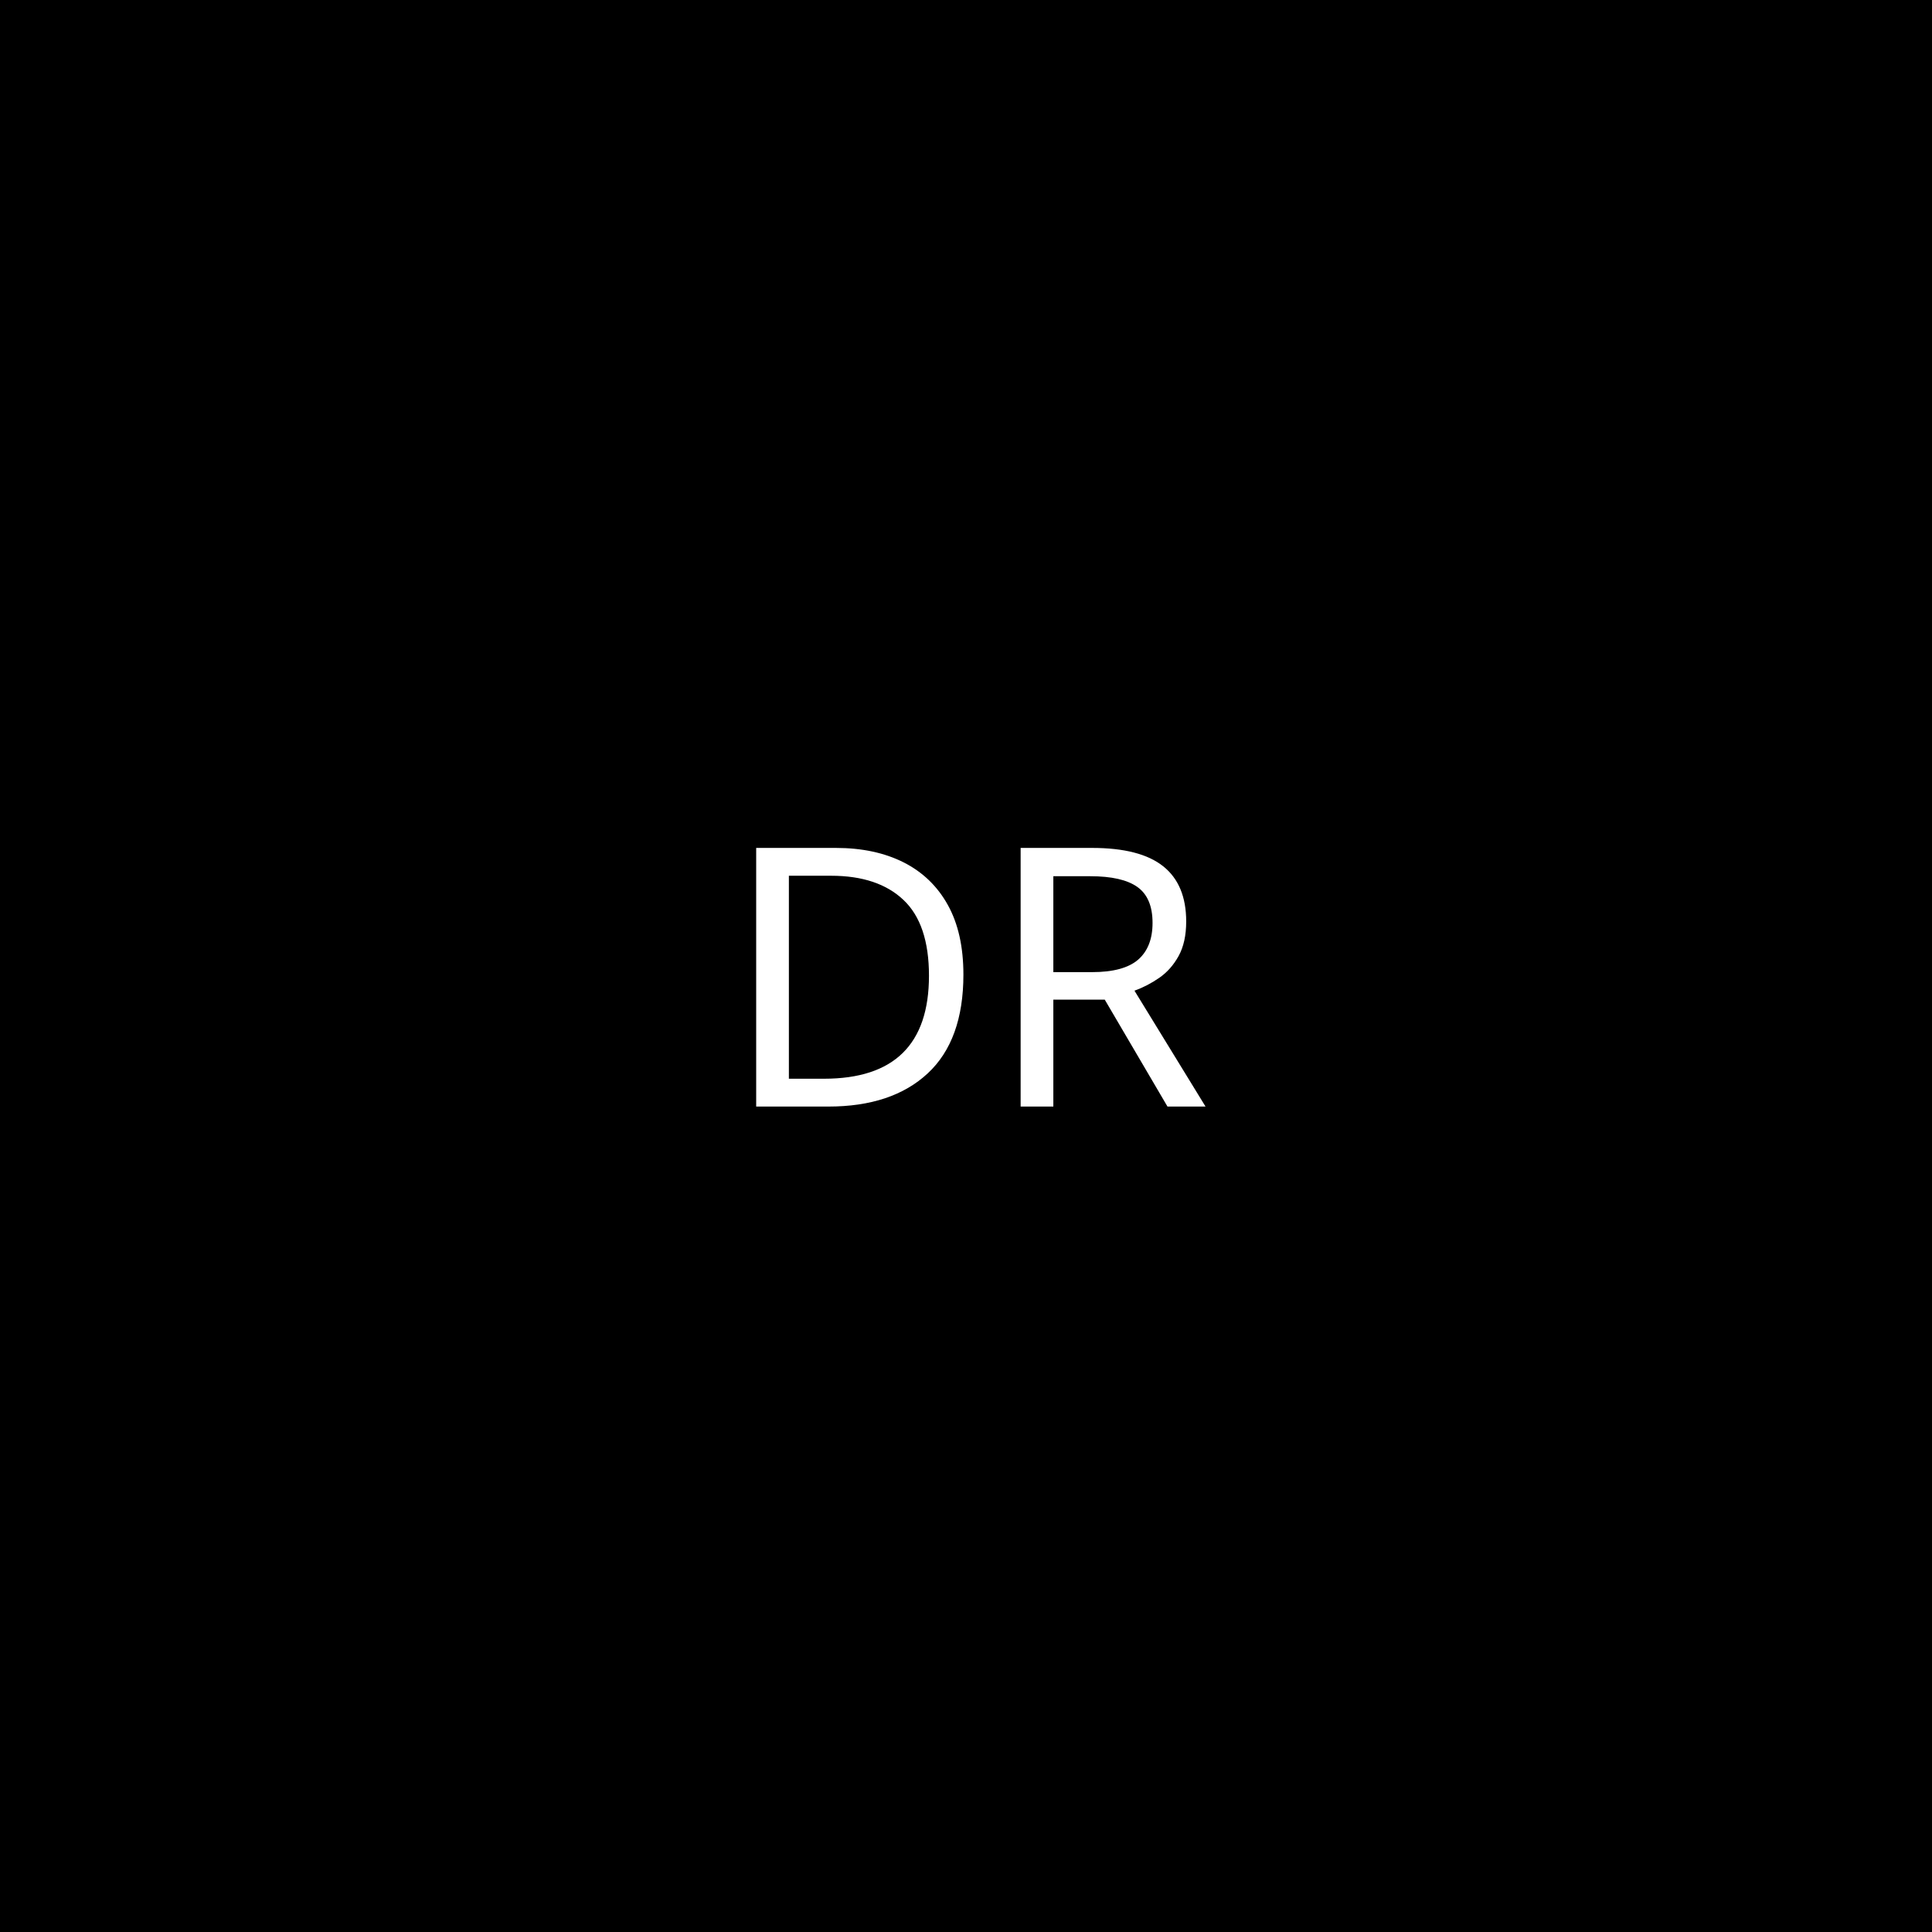
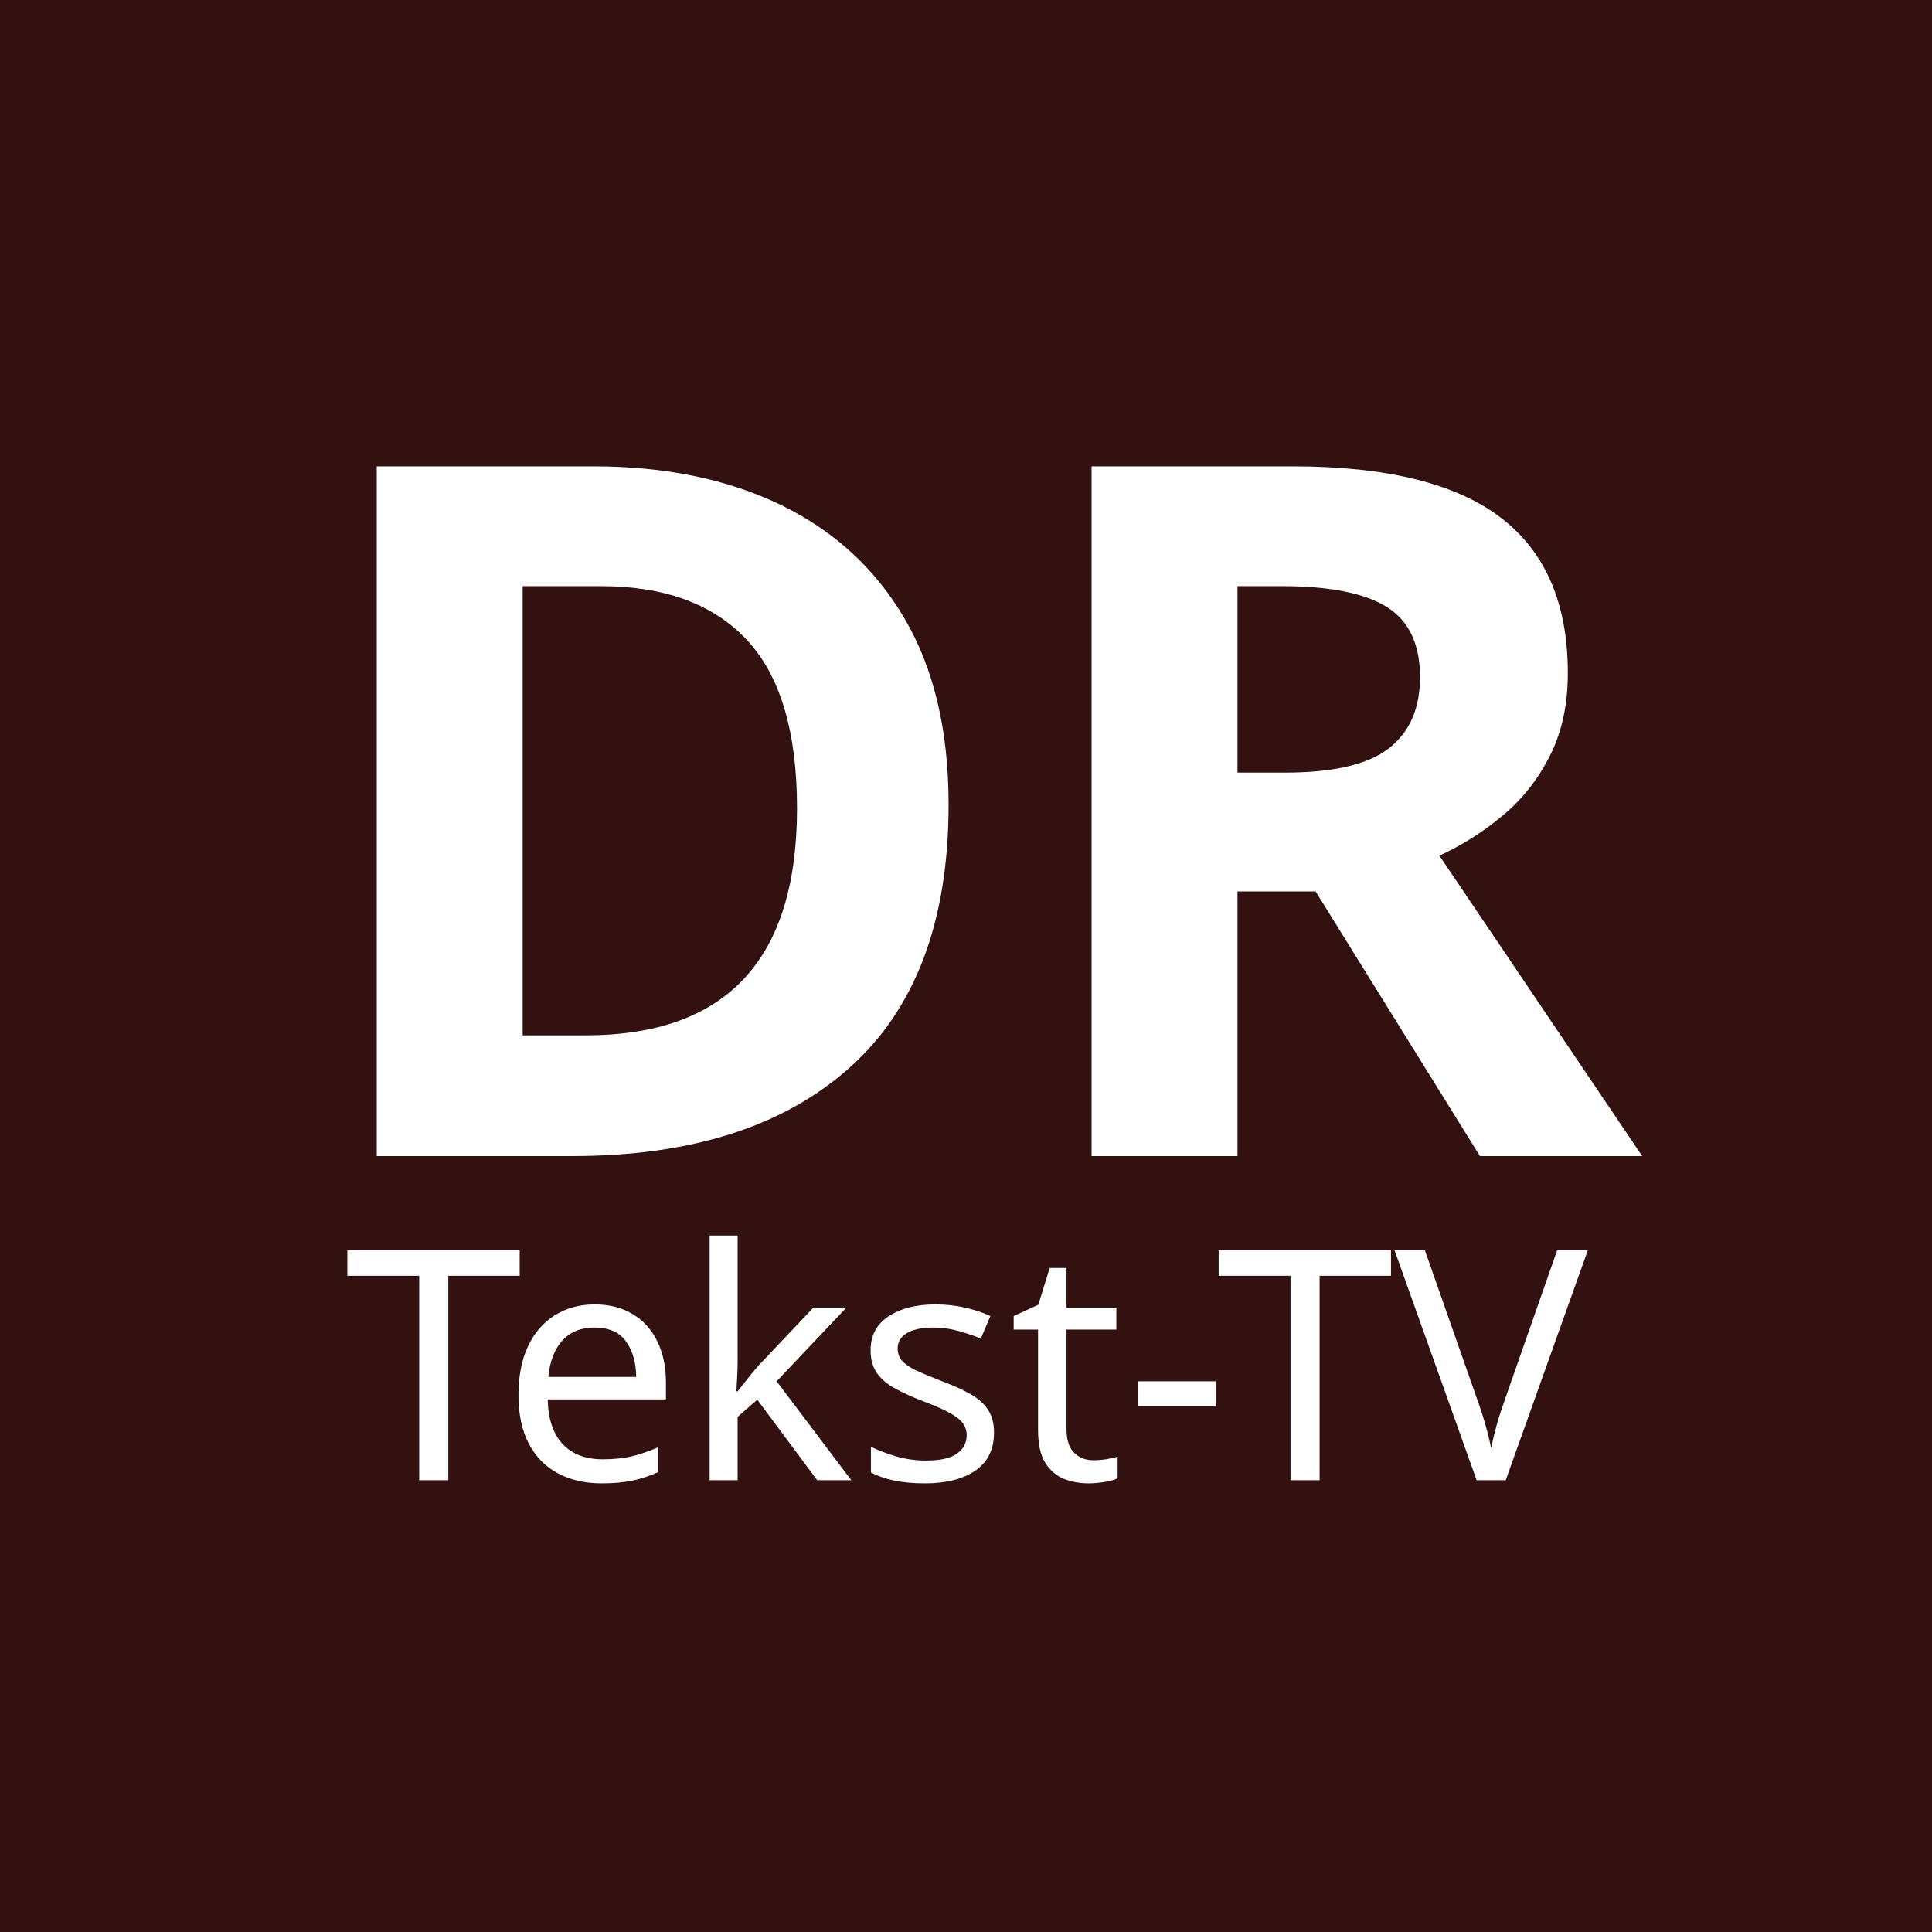
<svg xmlns="http://www.w3.org/2000/svg" width="192" height="192" viewBox="0 0 192 192">
-   <rect width="192" height="192" fill="#000" />
-   <text x="50%" y="50%" font-family="system-ui, sans-serif" font-size="36" fill="#fff" text-anchor="middle" dominant-baseline="central">DR</text>
+   <rect width="192" height="192" fill="#311" />
+   <g transform="translate(96,96)" fill="#fff" font-family="system-ui, sans-serif" text-anchor="middle">
+     <text x="0" y="-15" font-size="96" font-weight="700" dominant-baseline="middle">DR</text>
+     <text x="0" y="40" font-size="32" dominant-baseline="middle">Tekst-TV</text>
+   </g>
</svg>
